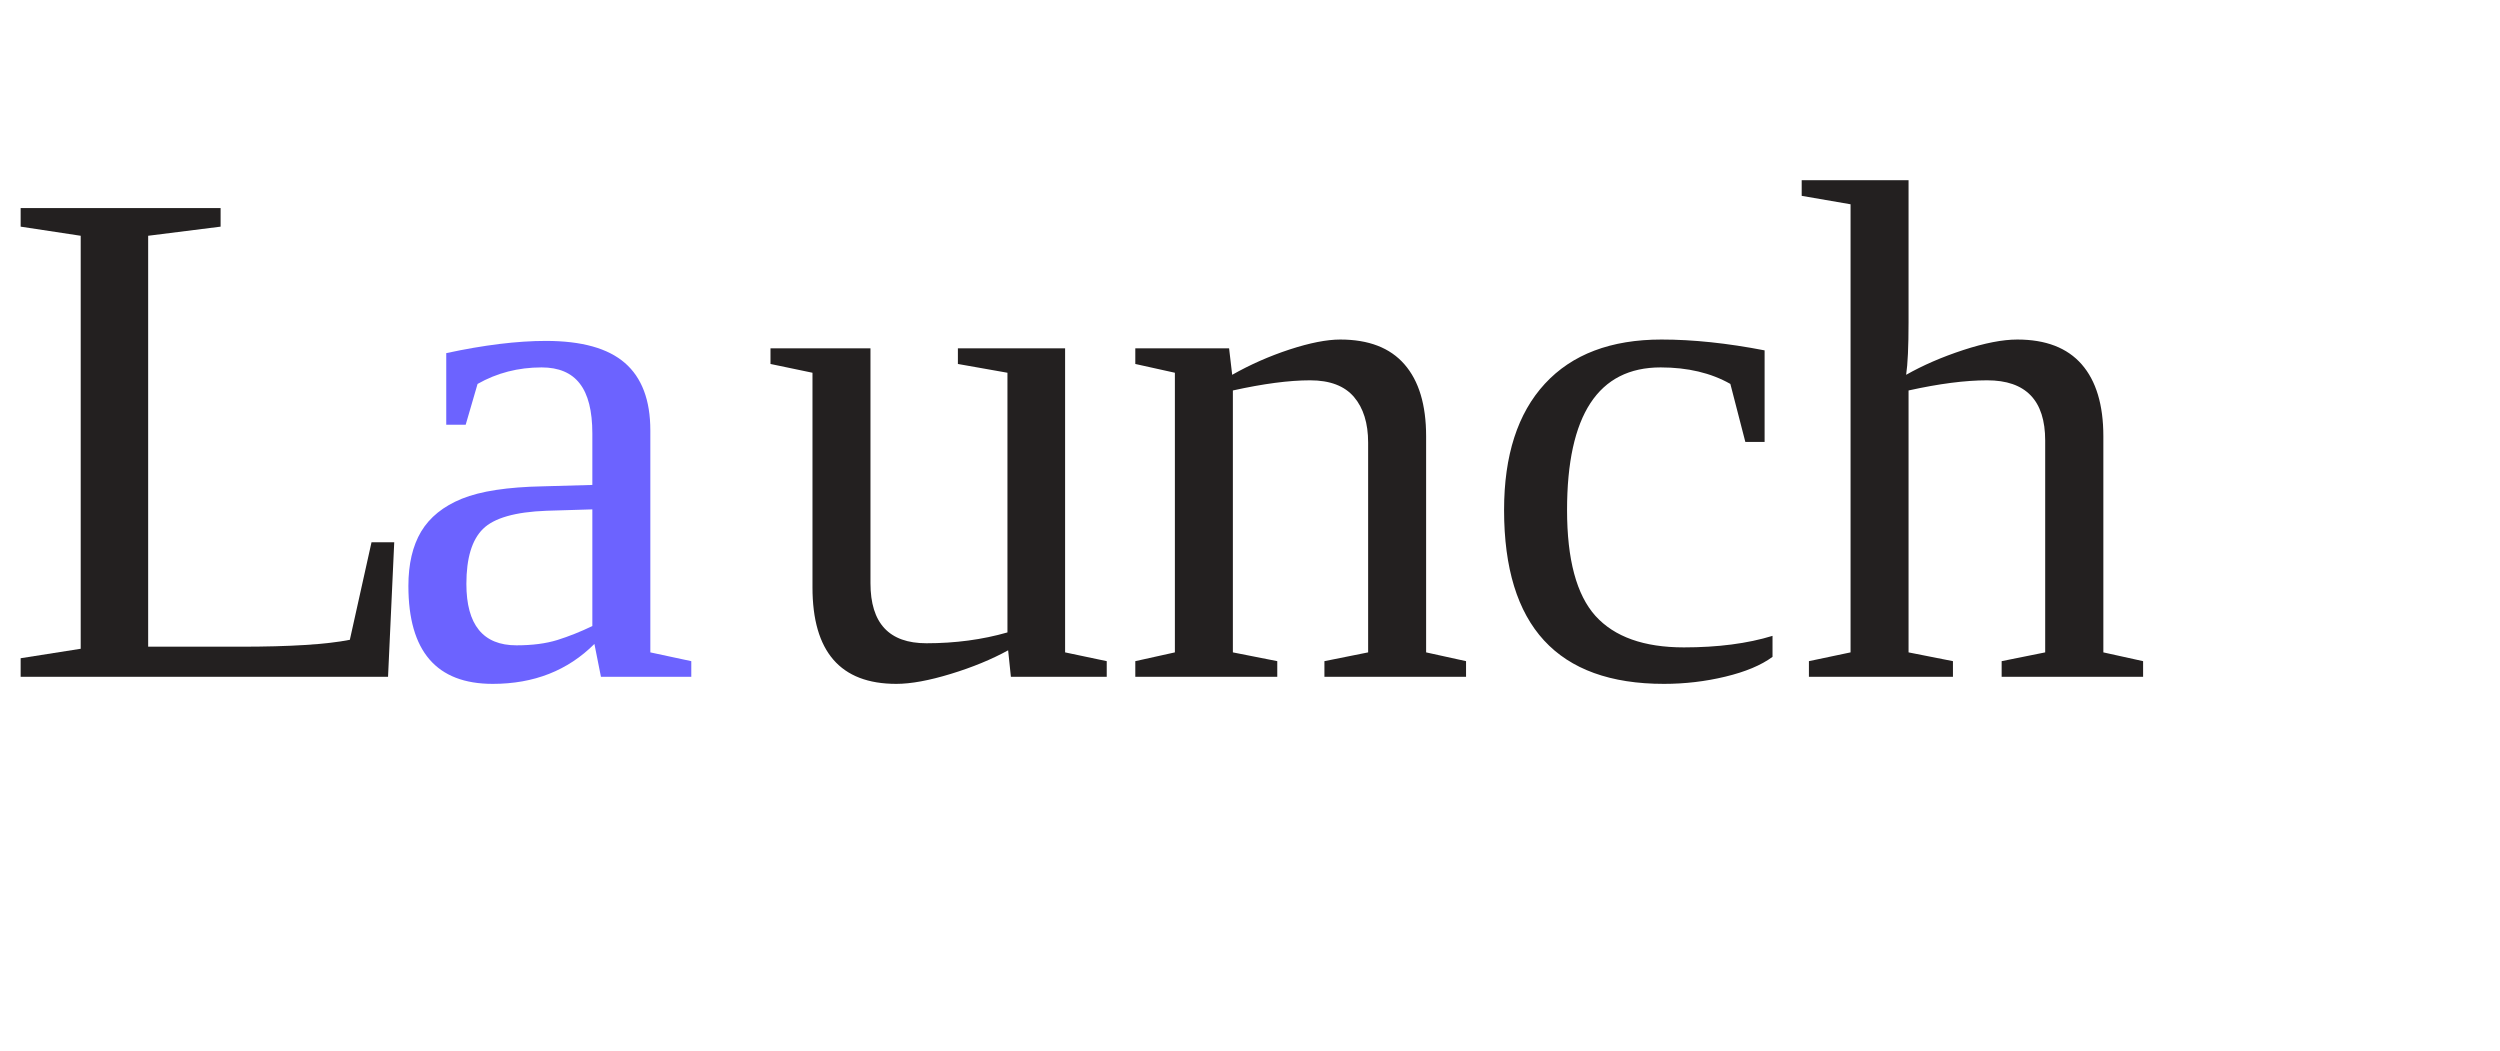
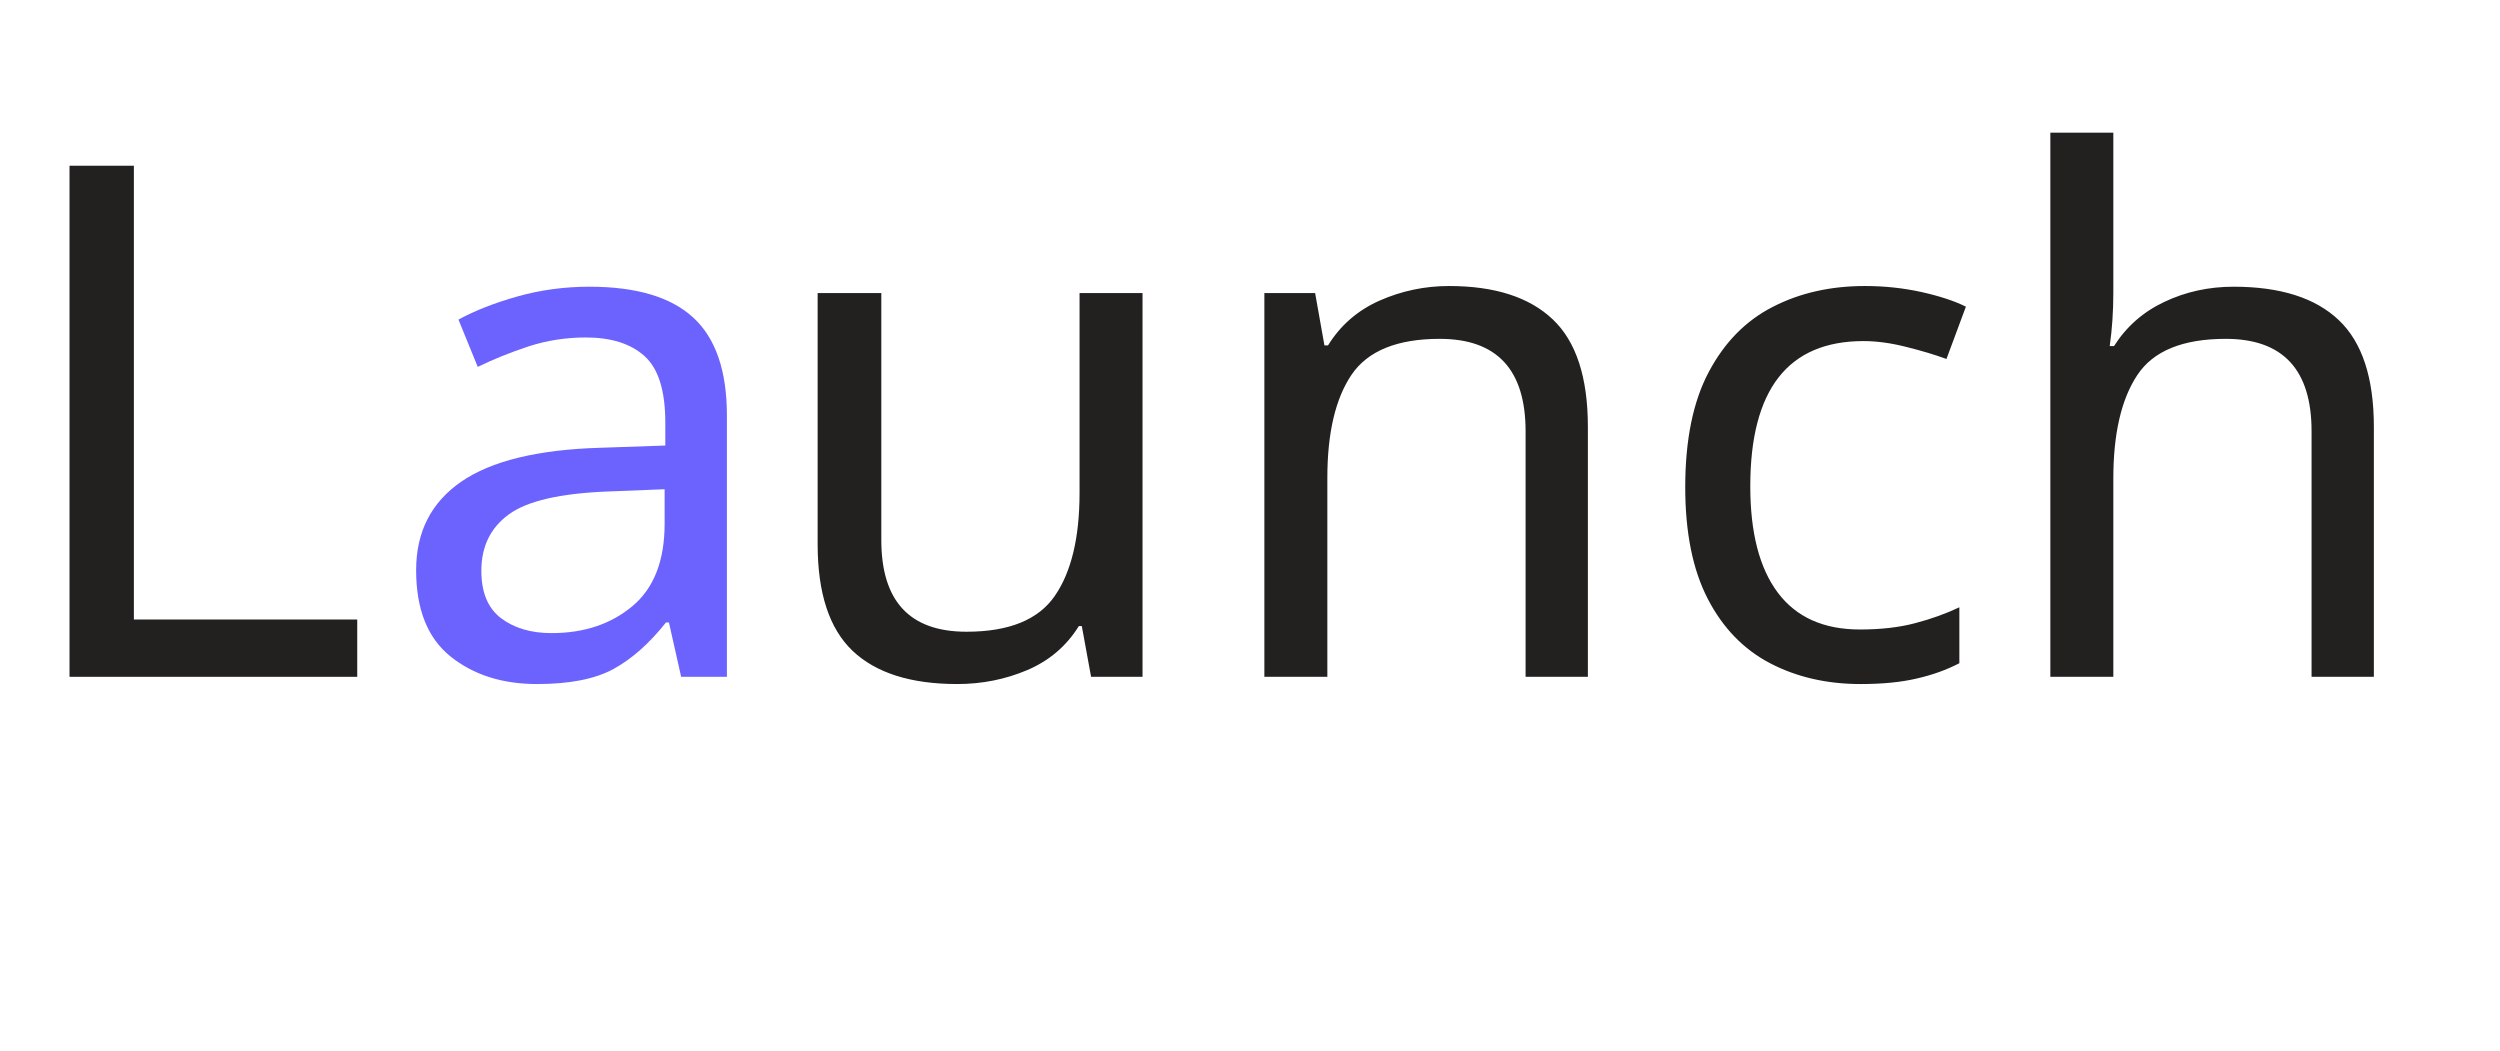
<svg xmlns="http://www.w3.org/2000/svg" width="138" height="58" viewBox="0 0 227 58" style="enable-background:new 0 0 227 58;" fill="none">
  <style type="text/css">
	.st0{fill:#232020;}
-     .st1{font-family:'Rubik', weight: 'Bold';}
+     .st1{font-family:'Rubik';}
	.st2{font-size:65px;}
	.st3{fill:#6C63FF;}
</style>
  <text transform="matrix(1 0 0 1 -2.250671e-04 42.7518)">
    <tspan x="0" y="0" class="st0 st1 st2">L</tspan>
    <tspan x="34.8" y="0" class="st3 st1 st2">a</tspan>
    <tspan x="69.1" y="0" class="st0 st1 st2">unch</tspan>
  </text>
</svg>
